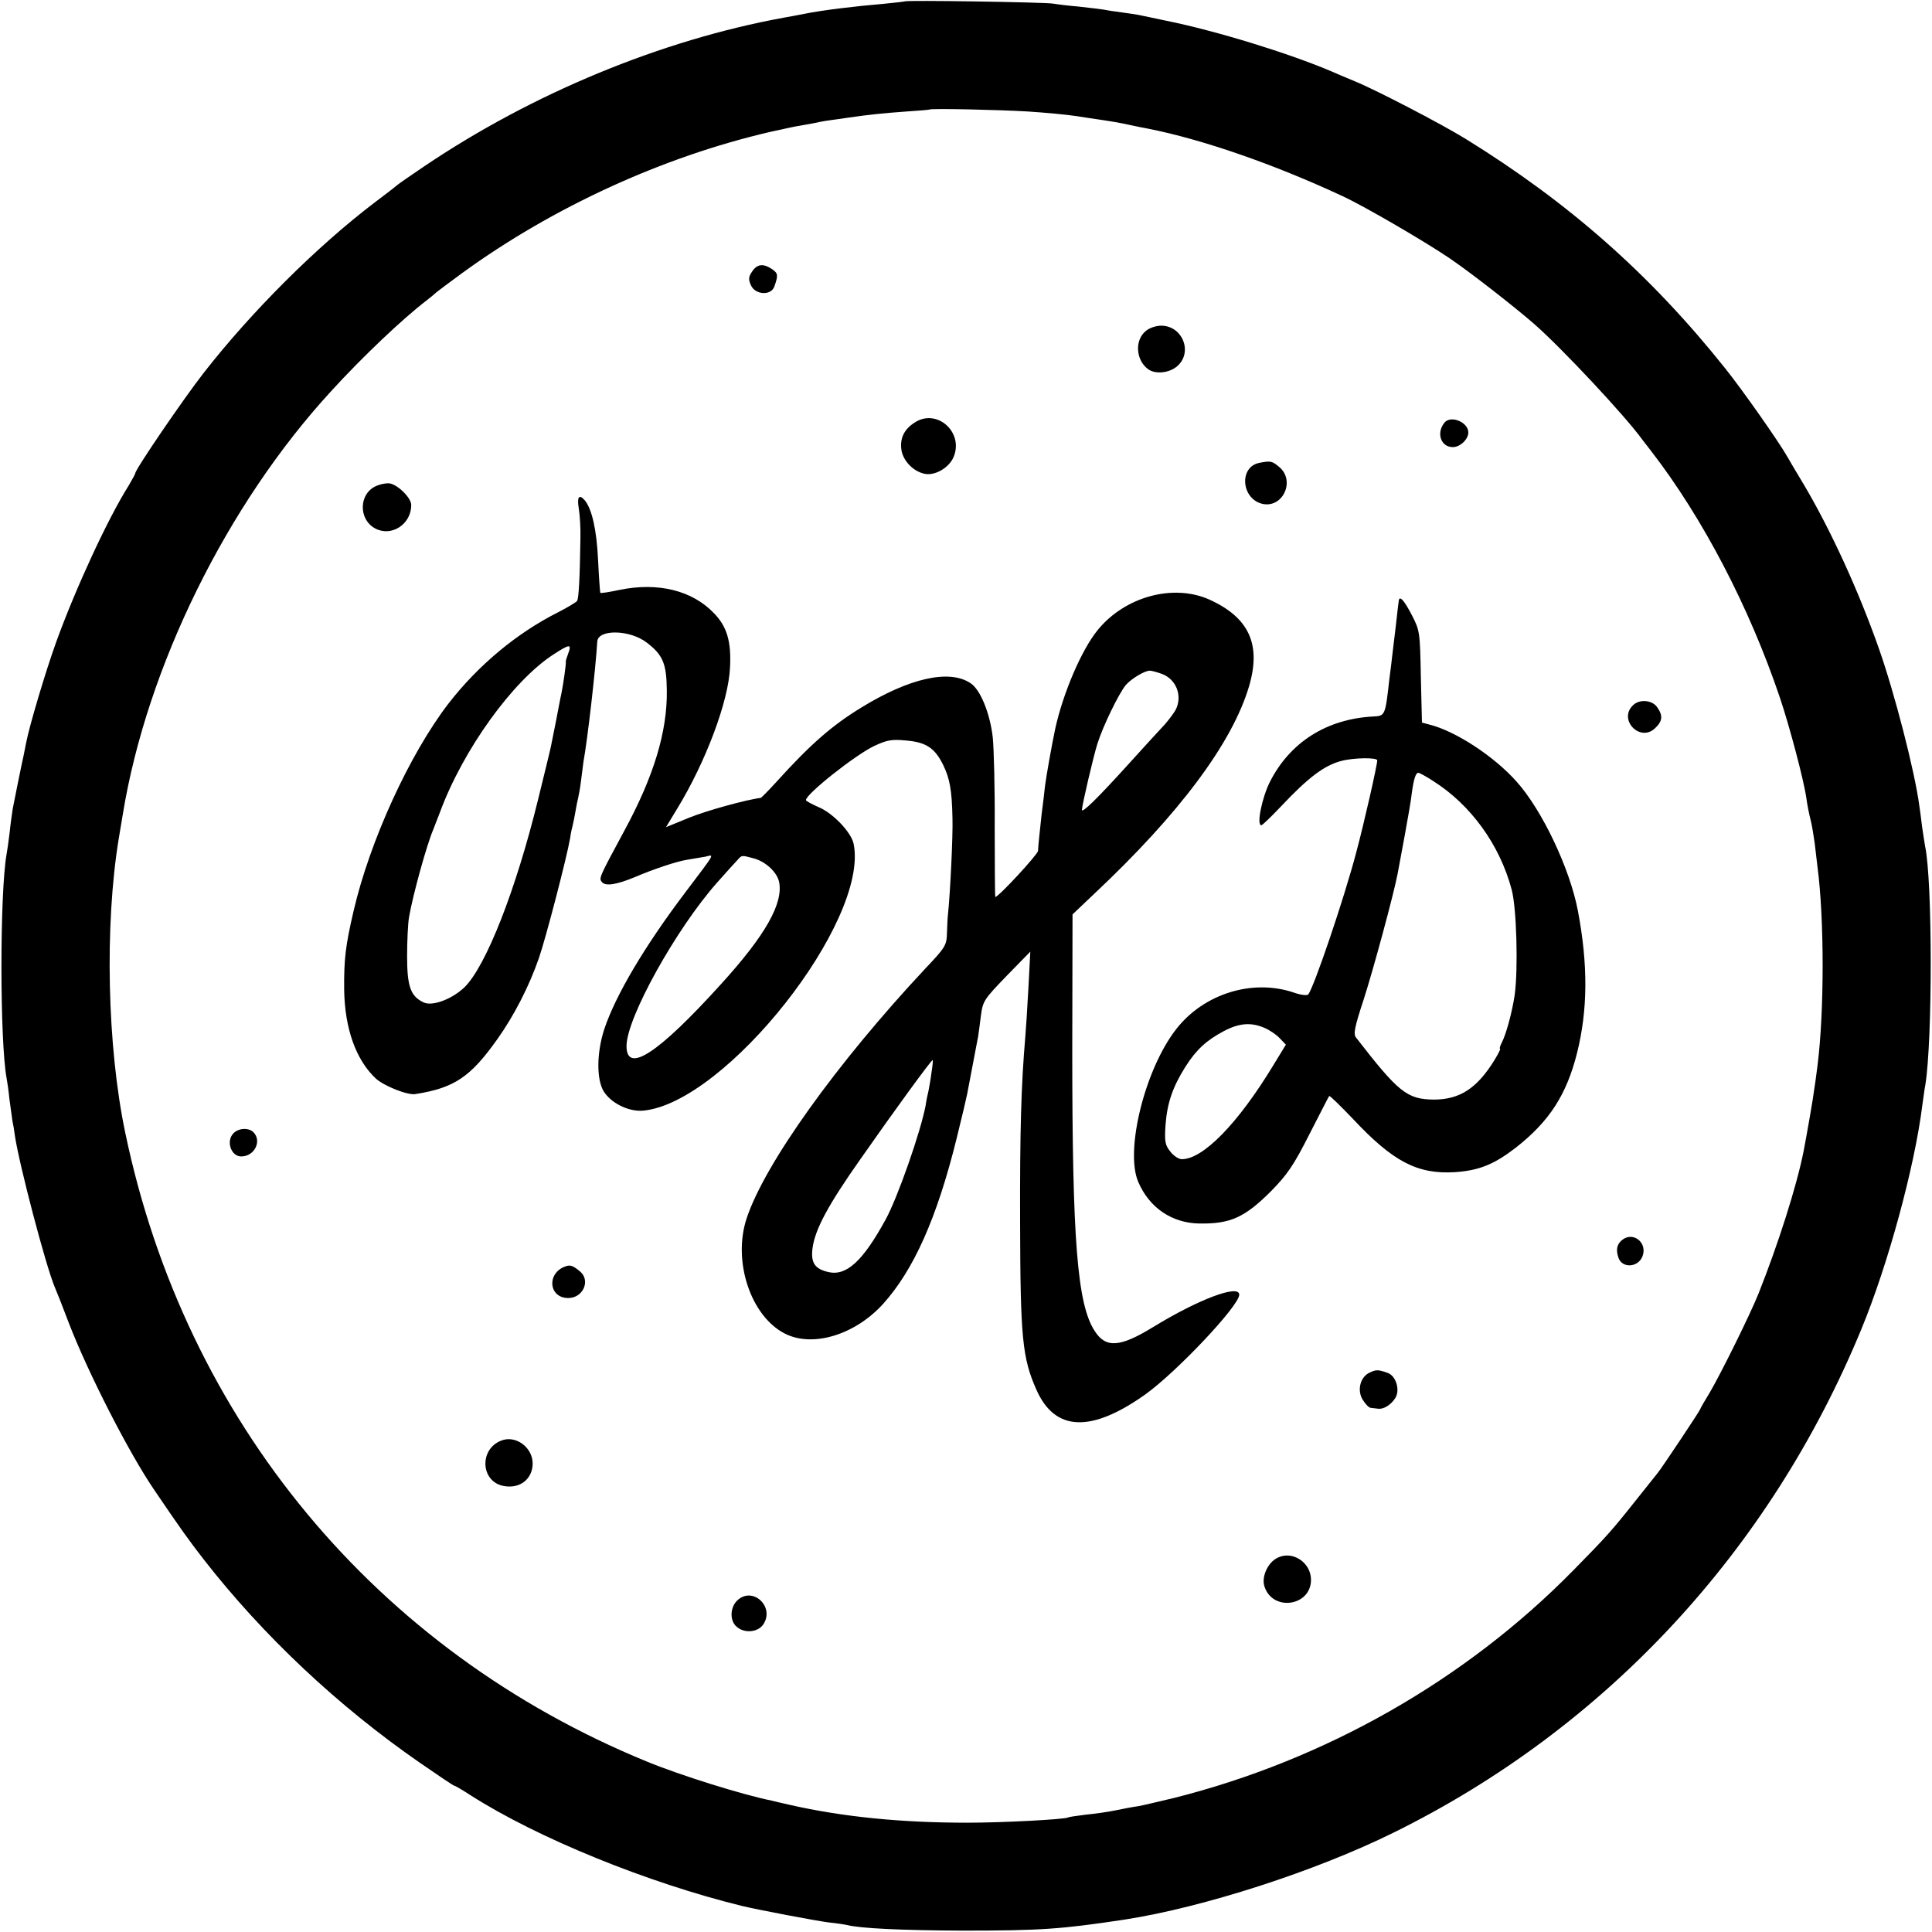
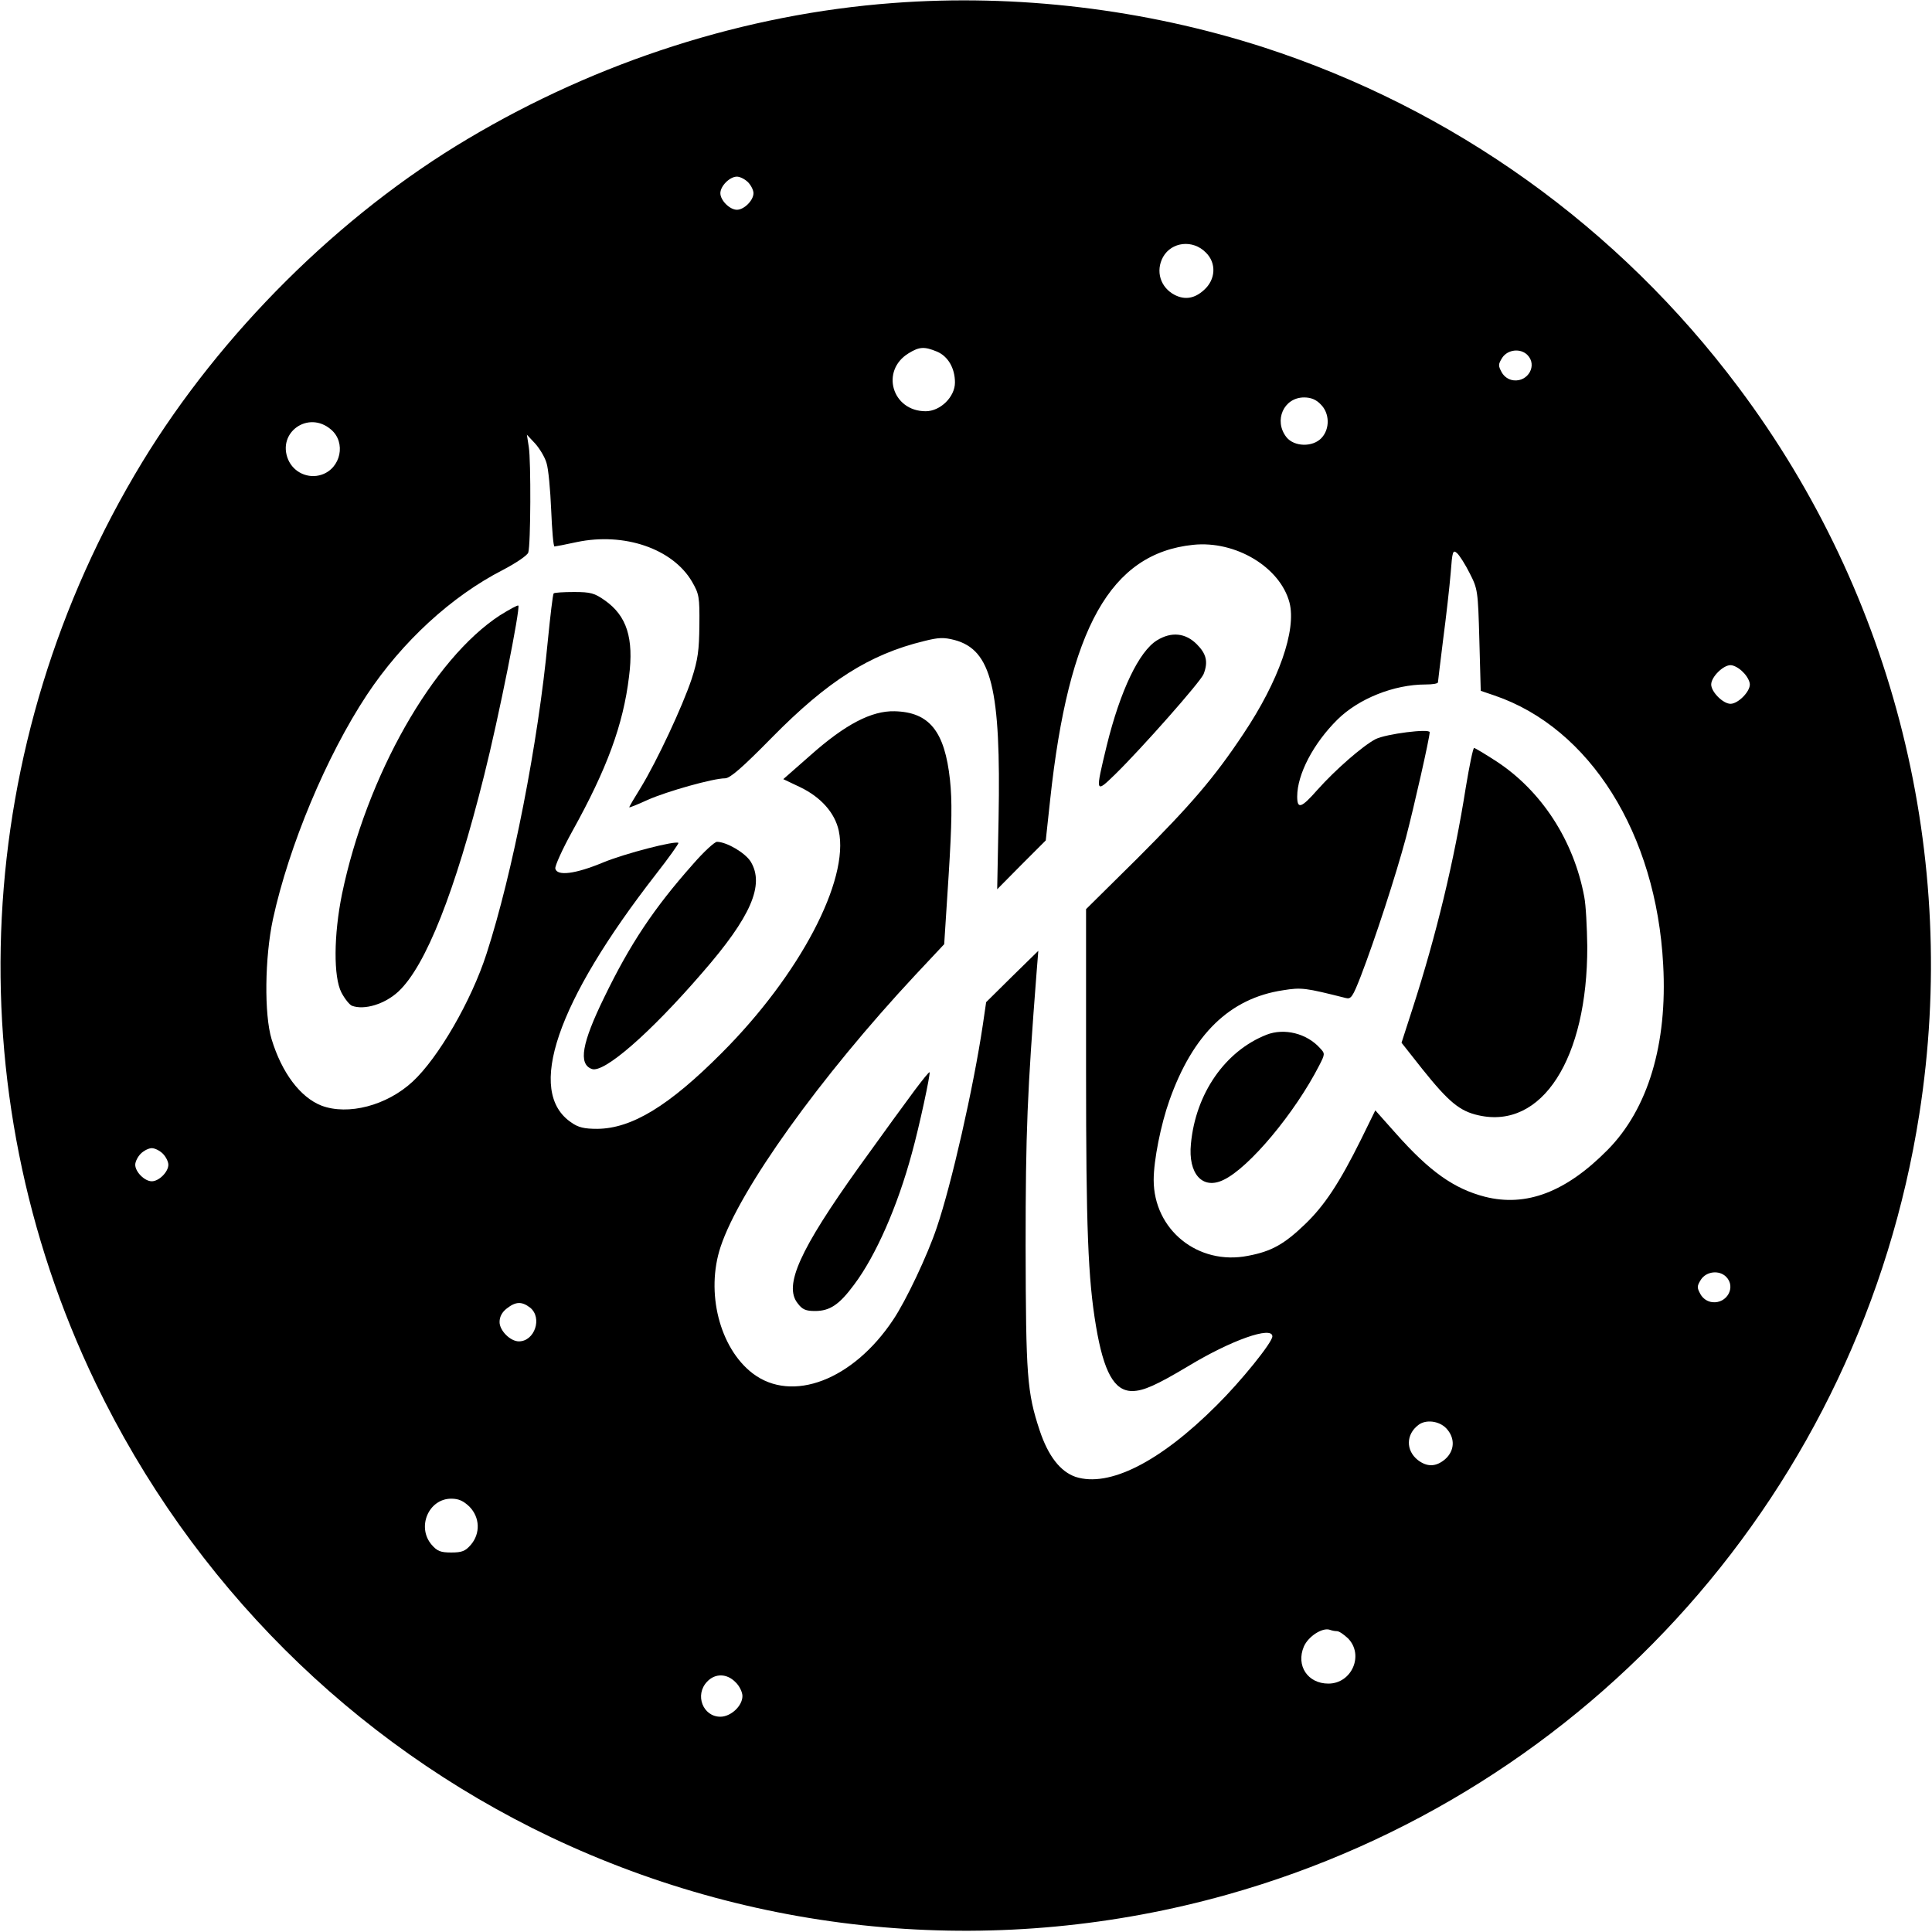
<svg xmlns="http://www.w3.org/2000/svg" version="1.0" width="700pt" height="700pt" viewBox="0 0 700 700" preserveAspectRatio="xMidYMid meet">
  <g transform="translate(0,700) scale(0.1,-0.1)" fill="#000000" stroke="none">
-     <path d="M3278 6995 c-2 -1 -37 -5 -78 -9 -97 -8 -222 -23 -285 -36 -27 -5 -61 -12 -75 -14 -444 -81 -913 -275 -1305 -540 -49 -33 -92 -63 -95 -66 -3 -3 -40 -32 -83 -64 -209 -159 -445 -394 -619 -617 -74 -95 -248 -350 -248 -364 0 -3 -11 -22 -23 -43 -77 -122 -193 -374 -263 -567 -40 -111 -98 -307 -109 -365 -3 -14 -7 -36 -10 -50 -7 -30 -32 -155 -39 -191 -2 -15 -8 -53 -11 -85 -4 -33 -9 -68 -11 -78 -25 -139 -25 -678 0 -813 2 -10 7 -43 10 -74 4 -31 9 -67 11 -80 3 -13 7 -37 9 -54 15 -102 112 -473 145 -550 5 -11 28 -69 51 -130 69 -179 218 -471 310 -605 91 -134 122 -178 178 -250 215 -276 487 -532 785 -738 65 -45 120 -82 123 -82 3 0 29 -15 58 -34 244 -156 643 -318 986 -402 63 -15 265 -53 310 -59 30 -3 62 -8 70 -10 49 -12 196 -19 415 -20 286 0 358 5 590 40 284 44 691 175 974 315 767 378 1363 1019 1695 1824 96 232 193 587 221 812 4 27 8 60 11 74 26 162 26 739 -1 864 -2 11 -7 44 -11 71 -3 28 -8 62 -10 76 -16 122 -89 406 -146 568 -74 211 -176 433 -274 598 -26 43 -52 87 -58 98 -30 53 -161 240 -225 320 -272 341 -567 601 -941 832 -86 53 -318 174 -400 208 -36 15 -74 31 -85 36 -152 65 -417 147 -600 184 -44 9 -89 19 -100 21 -11 2 -38 6 -60 9 -22 3 -51 7 -65 10 -13 2 -54 7 -90 11 -36 3 -78 8 -95 11 -33 5 -531 13 -537 8z m447 -399 c61 -4 137 -11 170 -16 33 -5 78 -12 100 -15 22 -3 63 -10 90 -16 28 -6 61 -13 74 -15 197 -39 455 -128 706 -245 80 -37 301 -166 389 -226 79 -54 235 -176 306 -238 98 -86 328 -331 392 -420 4 -5 18 -23 31 -40 186 -241 355 -564 466 -893 35 -104 87 -300 96 -365 3 -23 10 -58 15 -77 5 -19 11 -57 15 -85 3 -27 8 -66 10 -85 25 -188 25 -527 0 -722 -3 -21 -7 -57 -11 -80 -4 -35 -27 -165 -39 -228 -25 -127 -93 -340 -164 -518 -31 -77 -136 -289 -176 -357 -19 -31 -35 -59 -35 -61 0 -4 -137 -210 -154 -231 -8 -10 -43 -54 -79 -99 -88 -111 -107 -132 -227 -254 -391 -398 -898 -686 -1445 -824 -55 -13 -113 -27 -130 -30 -16 -2 -53 -9 -82 -15 -28 -6 -78 -13 -110 -16 -32 -4 -60 -8 -63 -10 -12 -7 -236 -19 -365 -19 -240 0 -452 21 -645 65 -25 6 -54 12 -64 15 -105 21 -332 92 -451 141 -982 402 -1673 1234 -1891 2278 -66 314 -75 753 -24 1065 5 30 12 71 15 90 87 533 377 1122 755 1533 113 124 260 263 345 328 17 13 32 26 35 29 3 3 46 35 95 71 329 239 727 421 1115 511 47 10 94 21 105 22 11 2 34 6 50 9 17 4 44 9 60 11 17 2 48 7 70 10 68 10 125 16 209 22 45 3 82 6 83 7 4 5 261 -1 358 -7z" />
-     <path d="M2725 6016 c-13 -19 -14 -28 -4 -50 16 -35 74 -38 85 -3 14 40 13 47 -9 62 -31 21 -54 19 -72 -9z" />
-     <path d="M4153 5802 c-42 -32 -39 -105 6 -139 26 -20 77 -15 106 10 58 50 20 147 -58 147 -18 0 -42 -8 -54 -18z" />
-     <path d="M3314 5469 c-38 -24 -54 -57 -48 -99 6 -39 41 -76 81 -86 38 -10 91 20 108 60 38 90 -61 178 -141 125z" />
-     <path d="M5233 5468 c-30 -38 -12 -88 31 -88 26 0 56 28 56 53 0 38 -65 64 -87 35z" />
-     <path d="M4563 5323 c-76 -15 -65 -133 13 -149 73 -14 117 84 60 133 -27 23 -32 24 -73 16z" />
-     <path d="M1365 5240 c-65 -26 -68 -122 -5 -155 59 -31 130 16 130 85 0 28 -55 80 -84 79 -11 0 -30 -4 -41 -9z" />
-     <path d="M2097 5158 c4 -24 7 -72 6 -108 -2 -142 -6 -218 -12 -227 -3 -5 -35 -24 -70 -42 -149 -75 -289 -192 -396 -330 -142 -185 -285 -498 -344 -752 -29 -125 -35 -173 -34 -285 2 -141 43 -255 115 -322 30 -27 115 -61 143 -56 141 22 200 62 297 199 60 84 116 193 151 295 24 69 101 364 113 435 2 17 7 37 9 45 2 8 7 31 10 50 3 19 8 42 10 50 2 8 7 35 10 60 3 25 7 56 9 70 15 82 44 336 50 435 2 46 118 44 179 -3 59 -45 72 -76 73 -174 2 -148 -47 -311 -154 -508 -91 -169 -93 -172 -81 -186 13 -16 54 -9 119 18 68 29 151 57 190 63 19 3 48 8 65 11 34 8 40 19 -71 -128 -147 -194 -254 -374 -295 -498 -27 -84 -28 -177 -3 -222 26 -44 91 -77 145 -72 299 29 818 686 762 966 -8 42 -76 113 -128 134 -25 11 -45 22 -45 25 0 22 178 163 247 196 47 22 64 25 116 20 72 -6 104 -27 134 -88 24 -49 32 -91 34 -194 2 -60 -8 -267 -16 -345 -2 -14 -3 -46 -4 -71 -1 -44 -6 -52 -80 -130 -318 -340 -581 -706 -646 -904 -51 -155 15 -354 139 -417 100 -51 253 -5 355 107 112 124 196 313 267 600 19 77 36 149 38 160 2 11 11 58 20 105 9 47 18 94 20 105 2 11 6 45 10 75 7 53 11 59 93 144 l86 88 -7 -134 c-4 -73 -9 -151 -11 -173 -15 -174 -20 -342 -19 -675 1 -417 8 -490 59 -605 67 -152 198 -157 395 -17 113 81 340 321 340 361 0 39 -147 -16 -315 -119 -118 -72 -169 -75 -209 -12 -63 97 -81 329 -81 1018 l1 491 78 74 c310 291 502 549 562 754 44 151 -1 248 -145 313 -131 58 -306 10 -404 -111 -58 -71 -124 -225 -153 -354 -13 -60 -34 -180 -38 -213 -2 -19 -7 -64 -12 -100 -8 -77 -12 -109 -13 -133 -1 -13 -143 -167 -155 -167 -1 0 -2 114 -2 253 1 138 -3 285 -7 325 -10 88 -45 174 -81 197 -77 51 -222 18 -396 -89 -106 -65 -183 -132 -307 -269 -29 -32 -55 -58 -57 -58 -51 -6 -196 -46 -260 -72 l-83 -34 40 66 c104 170 187 391 192 513 5 93 -11 148 -58 196 -79 83 -203 113 -341 85 -37 -8 -69 -13 -71 -11 -1 2 -5 55 -8 118 -5 109 -22 185 -48 217 -21 24 -29 13 -22 -29z m-38 -525 c-6 -16 -10 -29 -9 -31 2 -3 -9 -81 -16 -115 -3 -12 -11 -56 -19 -97 -8 -41 -17 -84 -19 -95 -2 -11 -23 -96 -46 -190 -81 -331 -189 -605 -267 -682 -45 -43 -116 -70 -148 -55 -47 22 -60 57 -60 167 0 55 3 119 7 142 14 81 64 262 88 318 4 11 15 39 24 62 84 227 263 475 410 571 60 39 68 40 55 5z m2149 -74 c54 -19 78 -81 51 -132 -7 -12 -24 -35 -39 -52 -15 -16 -73 -79 -128 -140 -115 -127 -172 -183 -172 -169 1 19 41 191 56 239 20 64 78 183 103 213 20 23 68 52 87 52 6 0 25 -5 42 -11z m-1477 -669 c44 -12 85 -51 92 -86 15 -78 -50 -193 -210 -369 -229 -253 -343 -327 -343 -225 0 102 180 425 328 592 33 37 66 74 74 82 16 18 14 18 59 6z m644 -776 c-3 -25 -9 -56 -11 -67 -3 -12 -8 -35 -10 -51 -17 -93 -102 -337 -146 -416 -81 -148 -141 -204 -206 -189 -50 11 -65 34 -58 87 9 68 57 157 174 323 123 176 255 357 261 358 2 1 0 -20 -4 -45z" />
-     <path d="M5069 4828 c-1 -2 -2 -14 -4 -28 -3 -30 -14 -121 -20 -170 -2 -19 -7 -60 -11 -90 -15 -133 -15 -134 -59 -136 -168 -9 -301 -93 -374 -237 -29 -58 -49 -157 -31 -157 4 0 36 31 71 68 99 105 157 149 219 165 45 12 130 13 130 2 0 -17 -48 -229 -76 -333 -44 -168 -154 -491 -174 -515 -4 -5 -28 -2 -53 7 -149 50 -324 -4 -424 -131 -114 -144 -188 -441 -139 -555 40 -94 122 -149 220 -151 114 -2 166 22 261 117 58 59 82 93 139 206 38 74 70 137 72 139 2 2 40 -35 85 -82 146 -156 234 -202 370 -194 88 6 142 28 220 88 123 96 185 193 223 344 39 156 40 320 3 515 -29 153 -130 366 -223 469 -82 92 -222 183 -316 206 l-26 7 -4 166 c-3 163 -4 168 -33 224 -25 48 -41 68 -46 56z m124 -658 c136 -86 241 -231 284 -393 18 -66 24 -288 11 -382 -9 -61 -31 -143 -47 -173 -6 -12 -9 -22 -6 -22 3 0 -7 -19 -21 -42 -63 -102 -126 -142 -219 -142 -97 1 -128 26 -282 225 -10 12 -5 38 27 135 35 108 110 385 124 459 3 17 15 80 26 140 11 61 23 128 25 150 7 51 14 75 24 75 4 0 28 -13 54 -30z m-612 -894 c19 -8 44 -25 56 -38 l22 -23 -47 -77 c-127 -209 -253 -338 -330 -338 -11 0 -30 12 -42 28 -19 24 -21 36 -17 97 6 79 26 137 72 210 40 63 77 96 139 129 55 29 98 33 147 12z" />
-     <path d="M5916 4444 c-53 -52 26 -134 80 -83 28 26 30 46 8 77 -18 26 -65 30 -88 6z" />
-     <path d="M846 2894 c-28 -28 -9 -84 28 -84 48 0 76 56 44 88 -17 17 -54 15 -72 -4z" />
-     <path d="M5878 2508 c-20 -16 -24 -36 -14 -65 13 -39 71 -36 87 5 19 49 -33 91 -73 60z" />
-     <path d="M2050 2412 c-70 -23 -63 -115 9 -115 53 0 81 62 44 95 -26 22 -36 26 -53 20z" />
-     <path d="M4963 2027 c-34 -15 -47 -63 -26 -98 10 -16 23 -30 30 -30 7 -1 19 -2 26 -3 19 -3 46 13 62 38 19 29 3 82 -28 92 -34 12 -41 12 -64 1z" />
-     <path d="M1815 1780 c-80 -32 -73 -149 10 -164 58 -11 104 24 105 81 0 59 -62 105 -115 83z" />
-     <path d="M4629 1356 c-36 -17 -60 -71 -47 -106 31 -90 168 -69 168 26 0 63 -67 107 -121 80z" />
-     <path d="M2670 1200 c-25 -25 -26 -72 -2 -93 28 -26 78 -22 98 8 42 65 -41 140 -96 85z" />
+     <path d="M3235 6989 c-535 -40 -1068 -211 -1540 -492 -465 -276 -895 -704 -1180 -1172 -618 -1017 -682 -2269 -169 -3335 349 -725 929 -1303 1649 -1646 767 -364 1633 -438 2450 -209 1319 370 2297 1473 2509 2828 146 930 -90 1879 -654 2632 -436 583 -1035 1011 -1723 1234 -429 138 -893 194 -1342 160z m-525 -649 c11 -11 20 -29 20 -40 0 -26 -34 -60 -60 -60 -26 0 -60 34 -60 60 0 26 34 60 60 60 11 0 29 -9 40 -20z m1659 -255 c39 -38 36 -98 -7 -136 -34 -31 -69 -36 -105 -18 -53 27 -71 87 -43 138 31 55 108 64 155 16z m-974 -359 c40 -17 65 -60 65 -112 0 -52 -53 -104 -106 -104 -122 0 -165 147 -62 210 39 24 57 25 103 6z m2139 -12 c37 -37 3 -98 -50 -92 -18 2 -34 13 -43 29 -13 24 -13 29 2 53 20 30 66 35 91 10z m-749 -179 c33 -32 34 -89 3 -122 -32 -34 -99 -32 -127 3 -47 60 -10 144 64 144 25 0 44 -8 60 -25z m-3586 -91 c56 -47 36 -141 -34 -164 -48 -16 -101 8 -121 55 -41 98 73 179 155 109z m781 -121 c7 -21 14 -98 17 -170 3 -73 8 -133 12 -133 3 0 40 7 81 16 172 36 347 -24 417 -143 26 -45 28 -55 27 -158 -1 -91 -5 -124 -28 -195 -33 -99 -125 -296 -184 -393 -23 -37 -42 -69 -42 -72 0 -2 30 10 67 27 70 31 237 78 280 78 18 0 62 38 171 149 200 203 352 300 549 348 55 14 73 14 112 4 133 -36 168 -175 159 -648 l-5 -255 88 89 88 88 16 148 c67 622 219 892 518 923 154 16 315 -81 349 -209 26 -100 -39 -285 -167 -476 -105 -158 -189 -256 -384 -451 l-186 -184 0 -586 c0 -568 7 -753 36 -925 28 -166 66 -235 131 -235 41 0 89 22 203 90 155 94 305 147 305 108 0 -22 -114 -163 -202 -250 -206 -206 -390 -298 -511 -259 -55 19 -99 75 -130 168 -46 139 -50 197 -51 668 0 414 6 557 40 995 l6 75 -95 -93 -94 -93 -12 -82 c-34 -228 -114 -580 -167 -735 -33 -99 -112 -266 -158 -334 -145 -218 -366 -303 -509 -194 -120 92 -171 294 -116 459 69 208 360 614 705 984 l105 112 16 248 c12 191 13 271 5 347 -19 177 -75 246 -201 249 -83 2 -178 -47 -304 -159 l-99 -87 61 -29 c75 -36 126 -93 140 -158 39 -179 -142 -523 -424 -805 -191 -192 -326 -274 -451 -275 -47 0 -69 5 -94 23 -165 111 -54 436 307 900 47 60 83 111 81 113 -10 9 -193 -38 -273 -71 -101 -42 -167 -50 -173 -22 -2 9 26 71 62 136 125 225 184 385 205 559 18 140 -8 221 -88 277 -37 26 -51 30 -111 30 -38 0 -71 -2 -74 -5 -3 -3 -12 -80 -21 -170 -35 -371 -128 -845 -222 -1135 -55 -171 -175 -378 -268 -464 -94 -87 -234 -123 -330 -87 -77 30 -144 119 -181 241 -27 89 -25 295 5 435 58 266 194 591 340 812 128 193 306 357 493 453 48 25 89 53 92 63 9 27 10 332 2 382 l-7 45 30 -32 c16 -18 35 -49 41 -70z m3345 -400 c29 -57 30 -62 35 -242 l5 -184 50 -17 c346 -118 586 -501 611 -975 16 -288 -55 -523 -201 -671 -151 -153 -295 -208 -445 -170 -112 29 -200 91 -324 231 l-73 82 -52 -106 c-78 -157 -132 -239 -203 -307 -75 -72 -121 -98 -206 -114 -181 -36 -342 94 -342 275 0 71 26 201 57 288 85 240 219 370 411 399 68 11 81 9 228 -28 19 -5 25 4 54 78 53 138 127 365 164 503 29 111 86 362 86 382 0 14 -158 -6 -196 -25 -46 -24 -145 -110 -211 -184 -58 -66 -73 -71 -73 -24 0 81 59 193 146 279 77 76 205 127 319 127 25 0 45 3 45 8 0 4 9 75 19 157 11 83 23 190 27 238 6 80 8 86 23 73 9 -8 30 -41 46 -73z m990 -358 c14 -13 25 -33 25 -45 0 -27 -43 -70 -70 -70 -27 0 -70 43 -70 70 0 27 43 70 70 70 12 0 32 -11 45 -25z m-5725 -1745 c11 -11 20 -29 20 -40 0 -26 -34 -60 -60 -60 -26 0 -60 34 -60 60 0 11 9 29 20 40 11 11 29 20 40 20 11 0 29 -9 40 -20z m5664 -446 c37 -37 3 -98 -50 -92 -18 2 -34 13 -43 29 -13 24 -13 29 2 53 20 30 66 35 91 10z m-4333 -112 c45 -37 16 -122 -41 -122 -31 0 -70 39 -70 70 0 19 9 36 26 49 33 26 55 26 85 3z m3319 -437 c33 -35 31 -81 -4 -112 -33 -28 -65 -29 -99 -3 -44 35 -43 93 2 127 27 21 75 15 101 -12z m-3539 -284 c38 -39 40 -97 5 -138 -20 -23 -32 -28 -71 -28 -39 0 -51 5 -71 28 -55 64 -11 167 71 167 27 0 44 -8 66 -29z m3143 -451 c8 0 25 -12 40 -26 59 -60 14 -164 -71 -164 -75 0 -118 65 -89 134 16 37 67 70 94 61 8 -3 19 -5 26 -5z m-2179 -185 c14 -13 25 -36 25 -50 0 -36 -42 -75 -80 -75 -63 0 -94 79 -48 127 29 31 72 30 103 -2z" />
+     <path d="M1812 4771 c-243 -158 -484 -582 -573 -1011 -30 -148 -31 -300 -2 -356 12 -23 29 -44 38 -48 45 -17 120 6 169 52 99 93 205 362 310 782 53 210 132 607 124 616 -3 2 -32 -14 -66 -35z" />
+     <path d="M4192 4680 c-65 -40 -133 -182 -182 -381 -42 -174 -42 -175 31 -104 95 93 310 336 320 363 17 44 10 73 -25 108 -41 41 -92 46 -144 14z" />
+     <path d="M2510 3868 c-141 -159 -227 -288 -321 -482 -81 -166 -94 -241 -45 -259 43 -17 210 128 400 348 177 203 227 319 176 403 -20 32 -86 71 -122 72 -9 0 -49 -37 -88 -82z" />
+     <path d="M3315 3051 c-27 -36 -118 -161 -202 -278 -216 -302 -274 -431 -223 -495 17 -23 30 -28 63 -28 54 0 88 23 142 96 78 104 157 283 209 476 27 97 68 289 64 293 -2 2 -25 -27 -53 -64z" />
+     <path d="M5311 4148 c-42 -267 -108 -539 -192 -799 l-41 -127 75 -95 c96 -120 136 -153 204 -168 230 -52 395 205 394 612 -1 69 -5 150 -11 180 -38 204 -155 384 -319 491 -40 26 -77 48 -80 48 -4 0 -17 -64 -30 -142z" />
+     <path d="M4589 3251 c-150 -59 -257 -213 -274 -395 -11 -109 42 -168 118 -131 93 44 259 243 347 415 21 41 21 43 3 62 -48 54 -130 74 -194 49z" />
  </g>
</svg>
